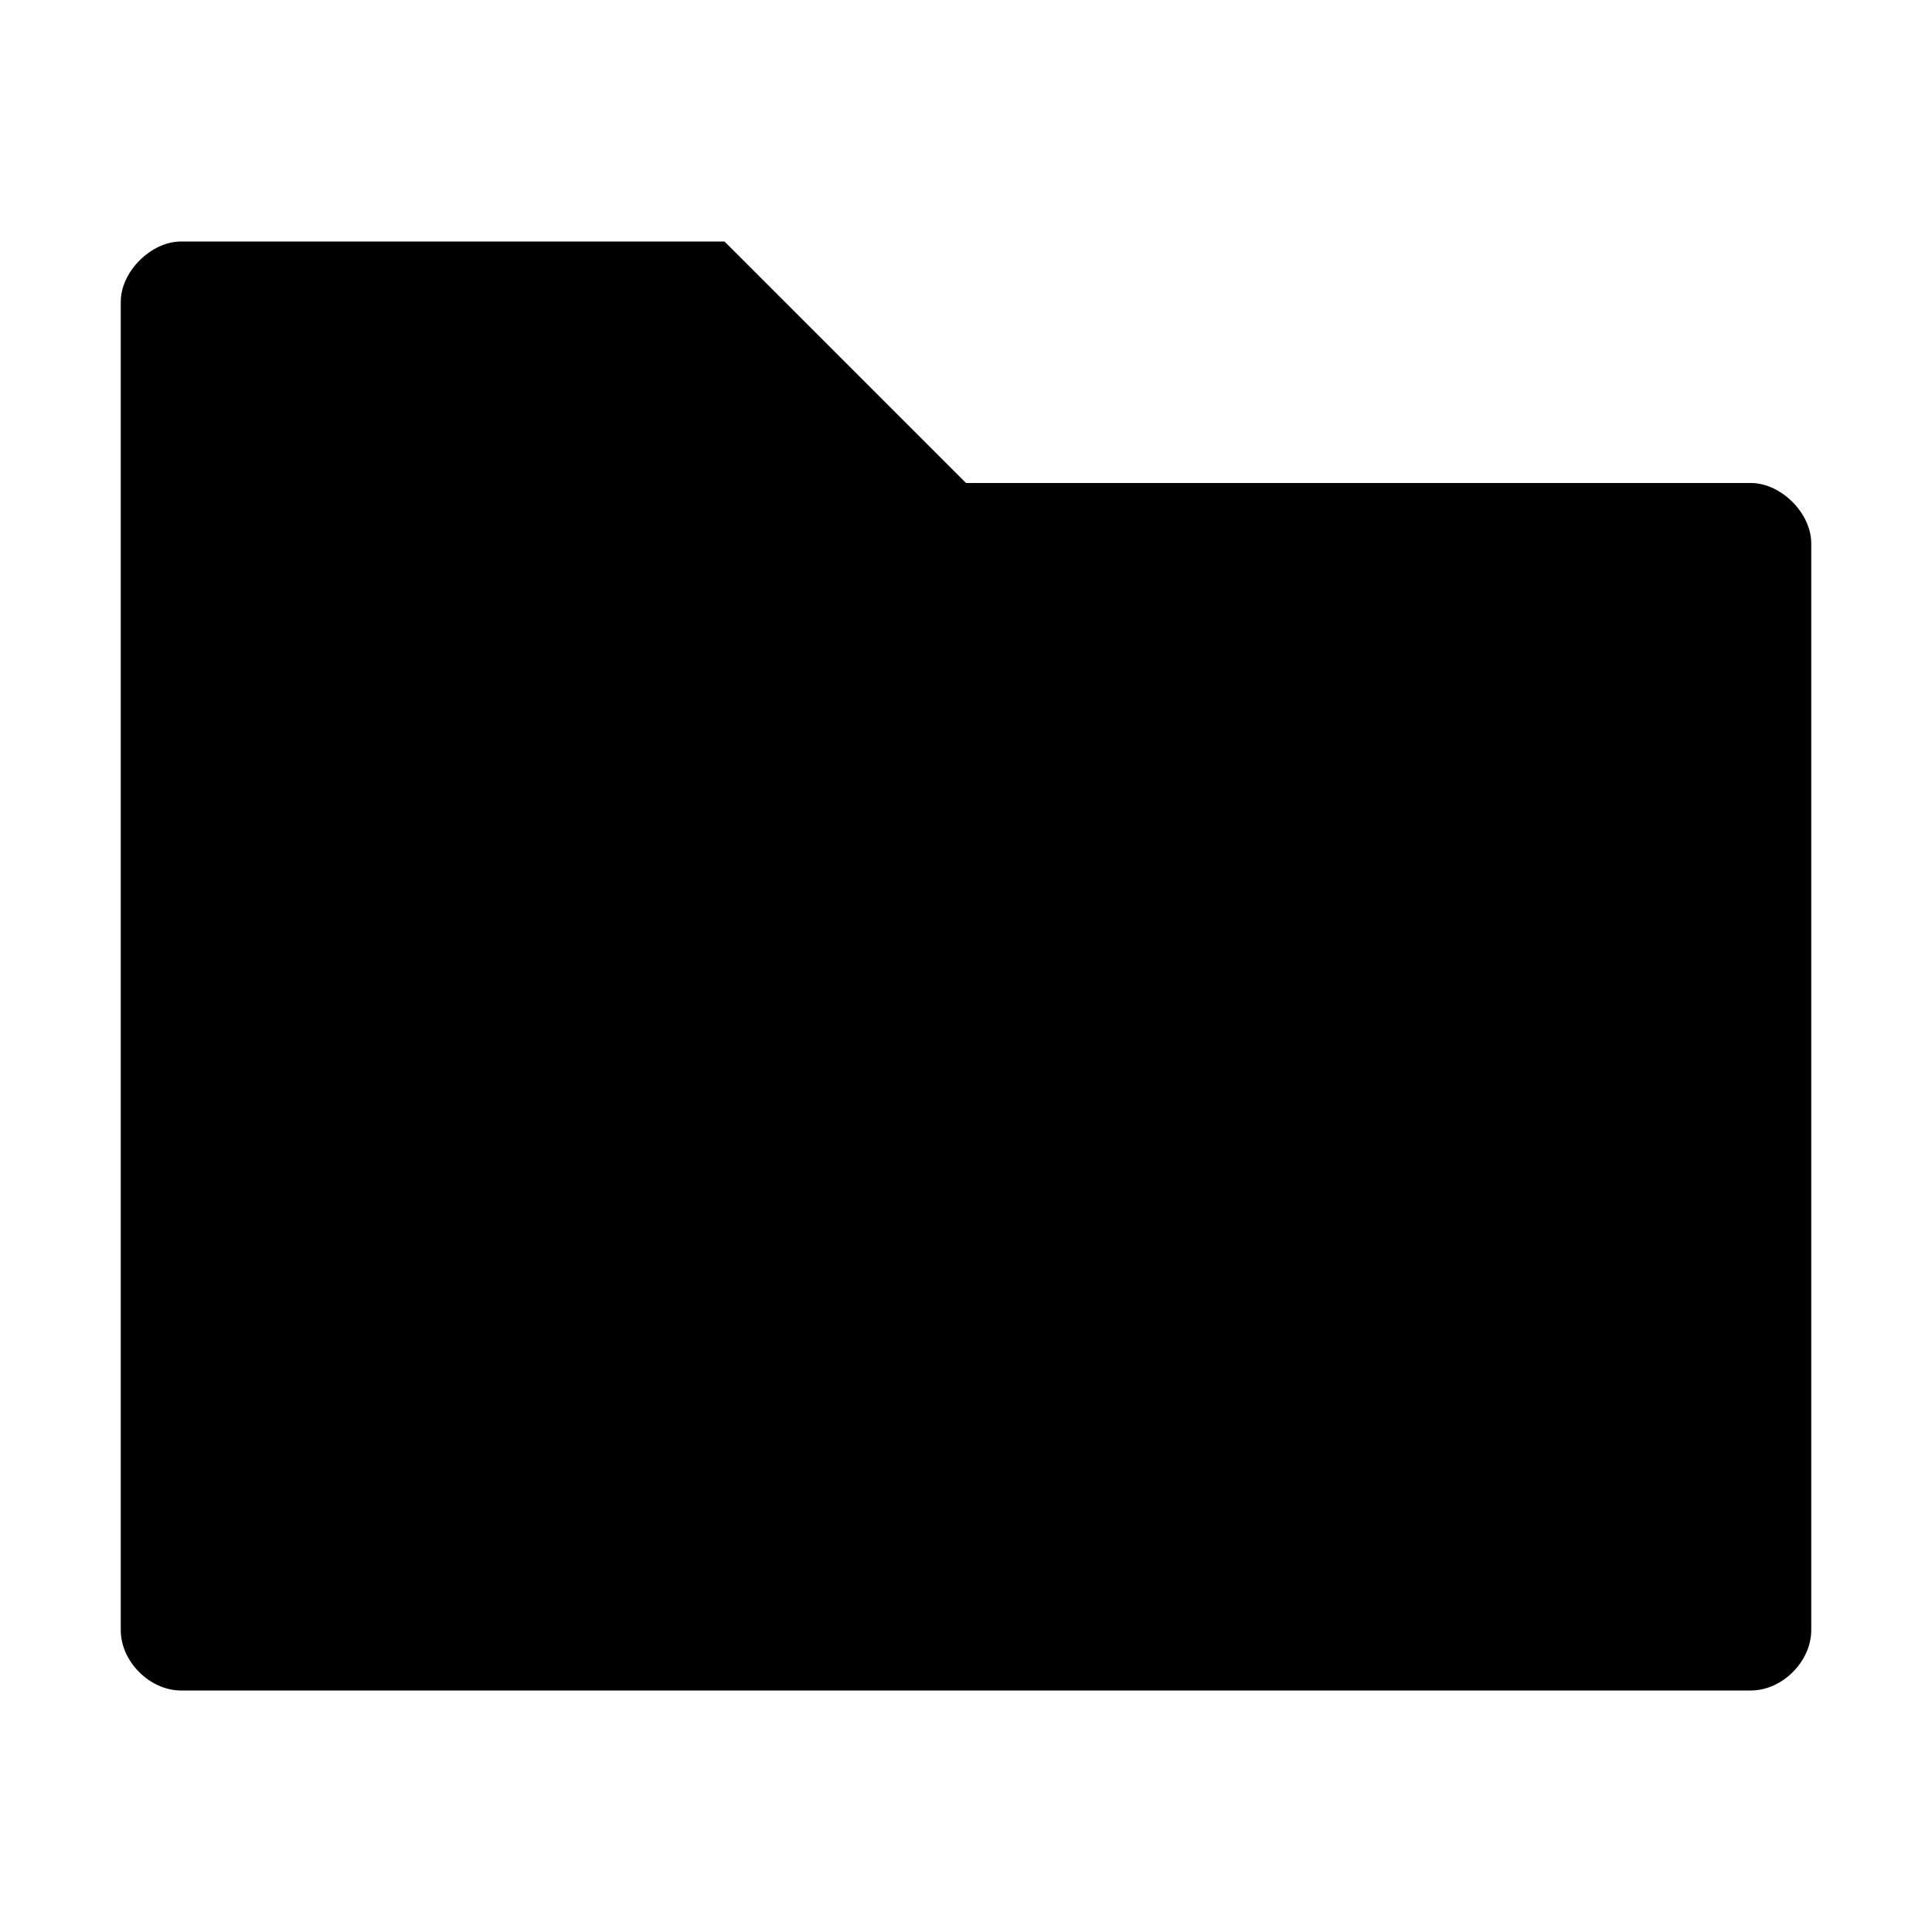
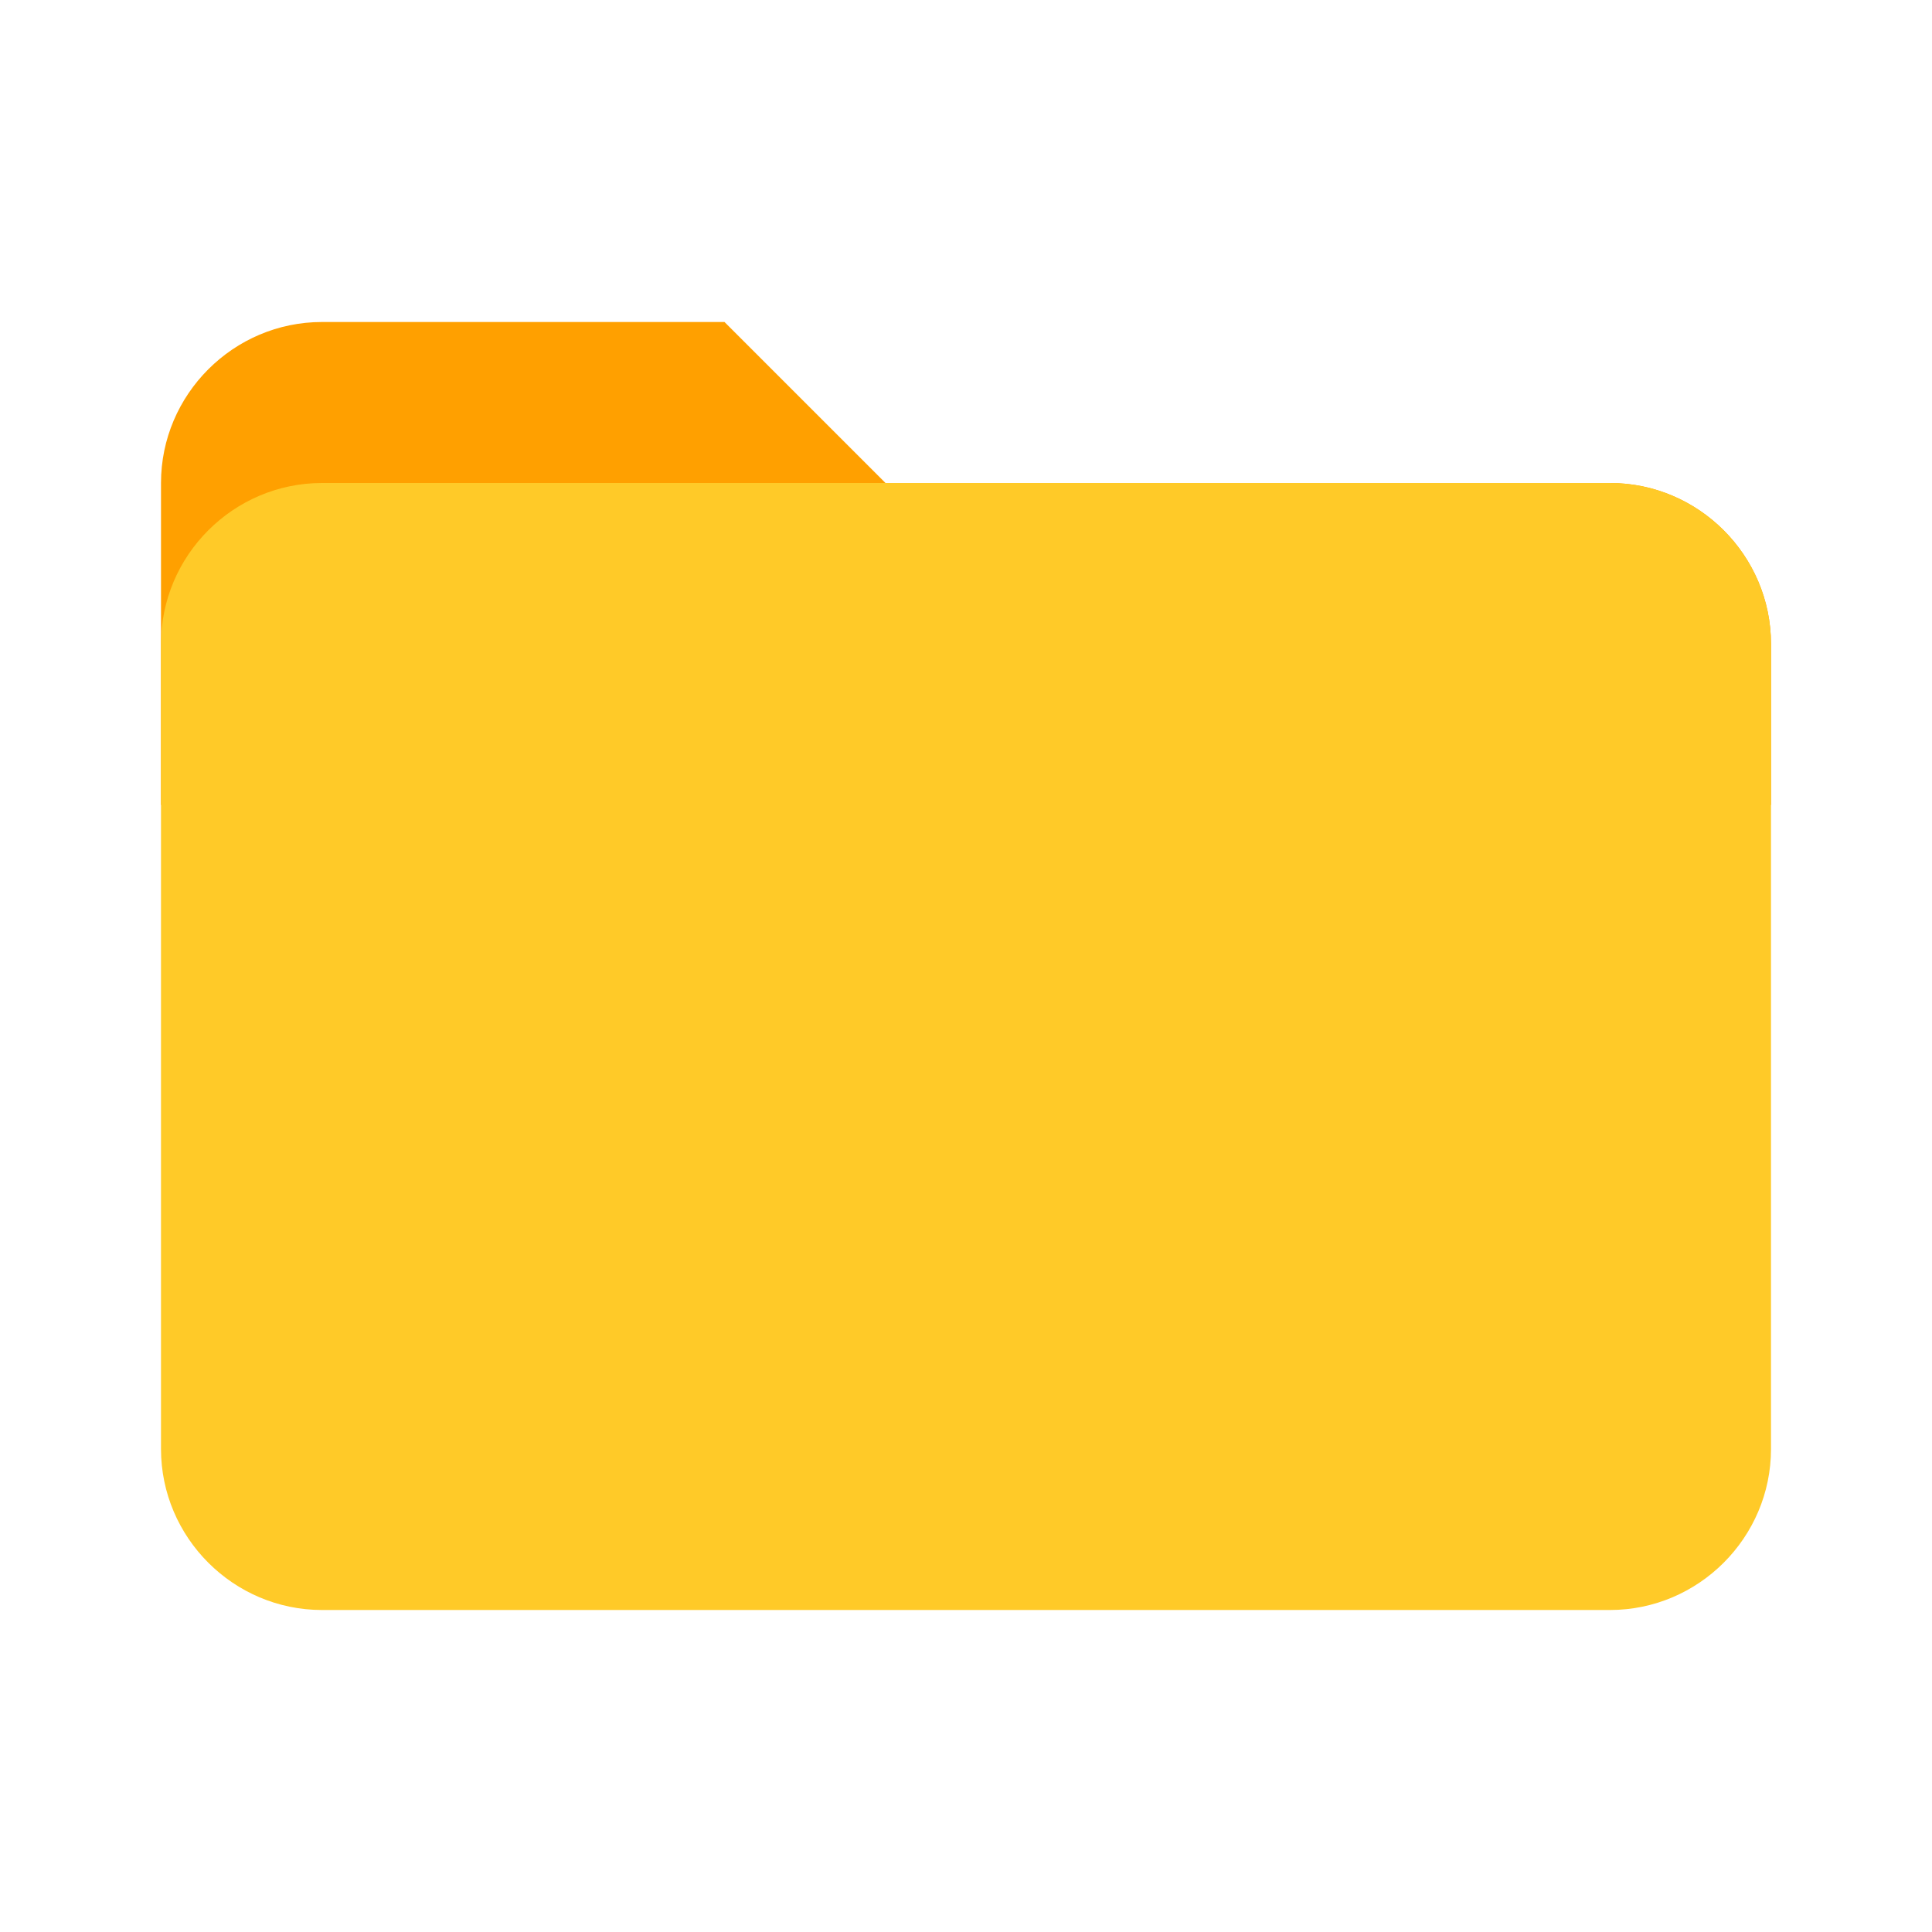
- <svg xmlns="http://www.w3.org/2000/svg" viewBox="0 0 16 16" width="16" version="1.1" height="16">
-   <path d="m1.5 2c-0.25 0-0.5 0.25-0.5 0.5v11c0 0.26 0.24 0.5 0.5 0.5h13c0.26 0 0.5-0.241 0.5-0.5v-9c0-0.25-0.25-0.5-0.5-0.5h-6.5l-2-2z" />
+ <svg xmlns="http://www.w3.org/2000/svg" viewBox="0 0 48 48" width="48px" height="48px">
+   <path fill="#FFA000" d="M40,12H22l-4-4H8c-2.2,0-4,1.8-4,4v8h40v-4C44,13.8,42.2,12,40,12z" />
+   <path fill="#FFCA28" d="M40,12H8c-2.2,0-4,1.8-4,4v20c0,2.2,1.8,4,4,4h32c2.2,0,4-1.8,4-4V16C44,13.8,42.2,12,40,12z" />
</svg>
